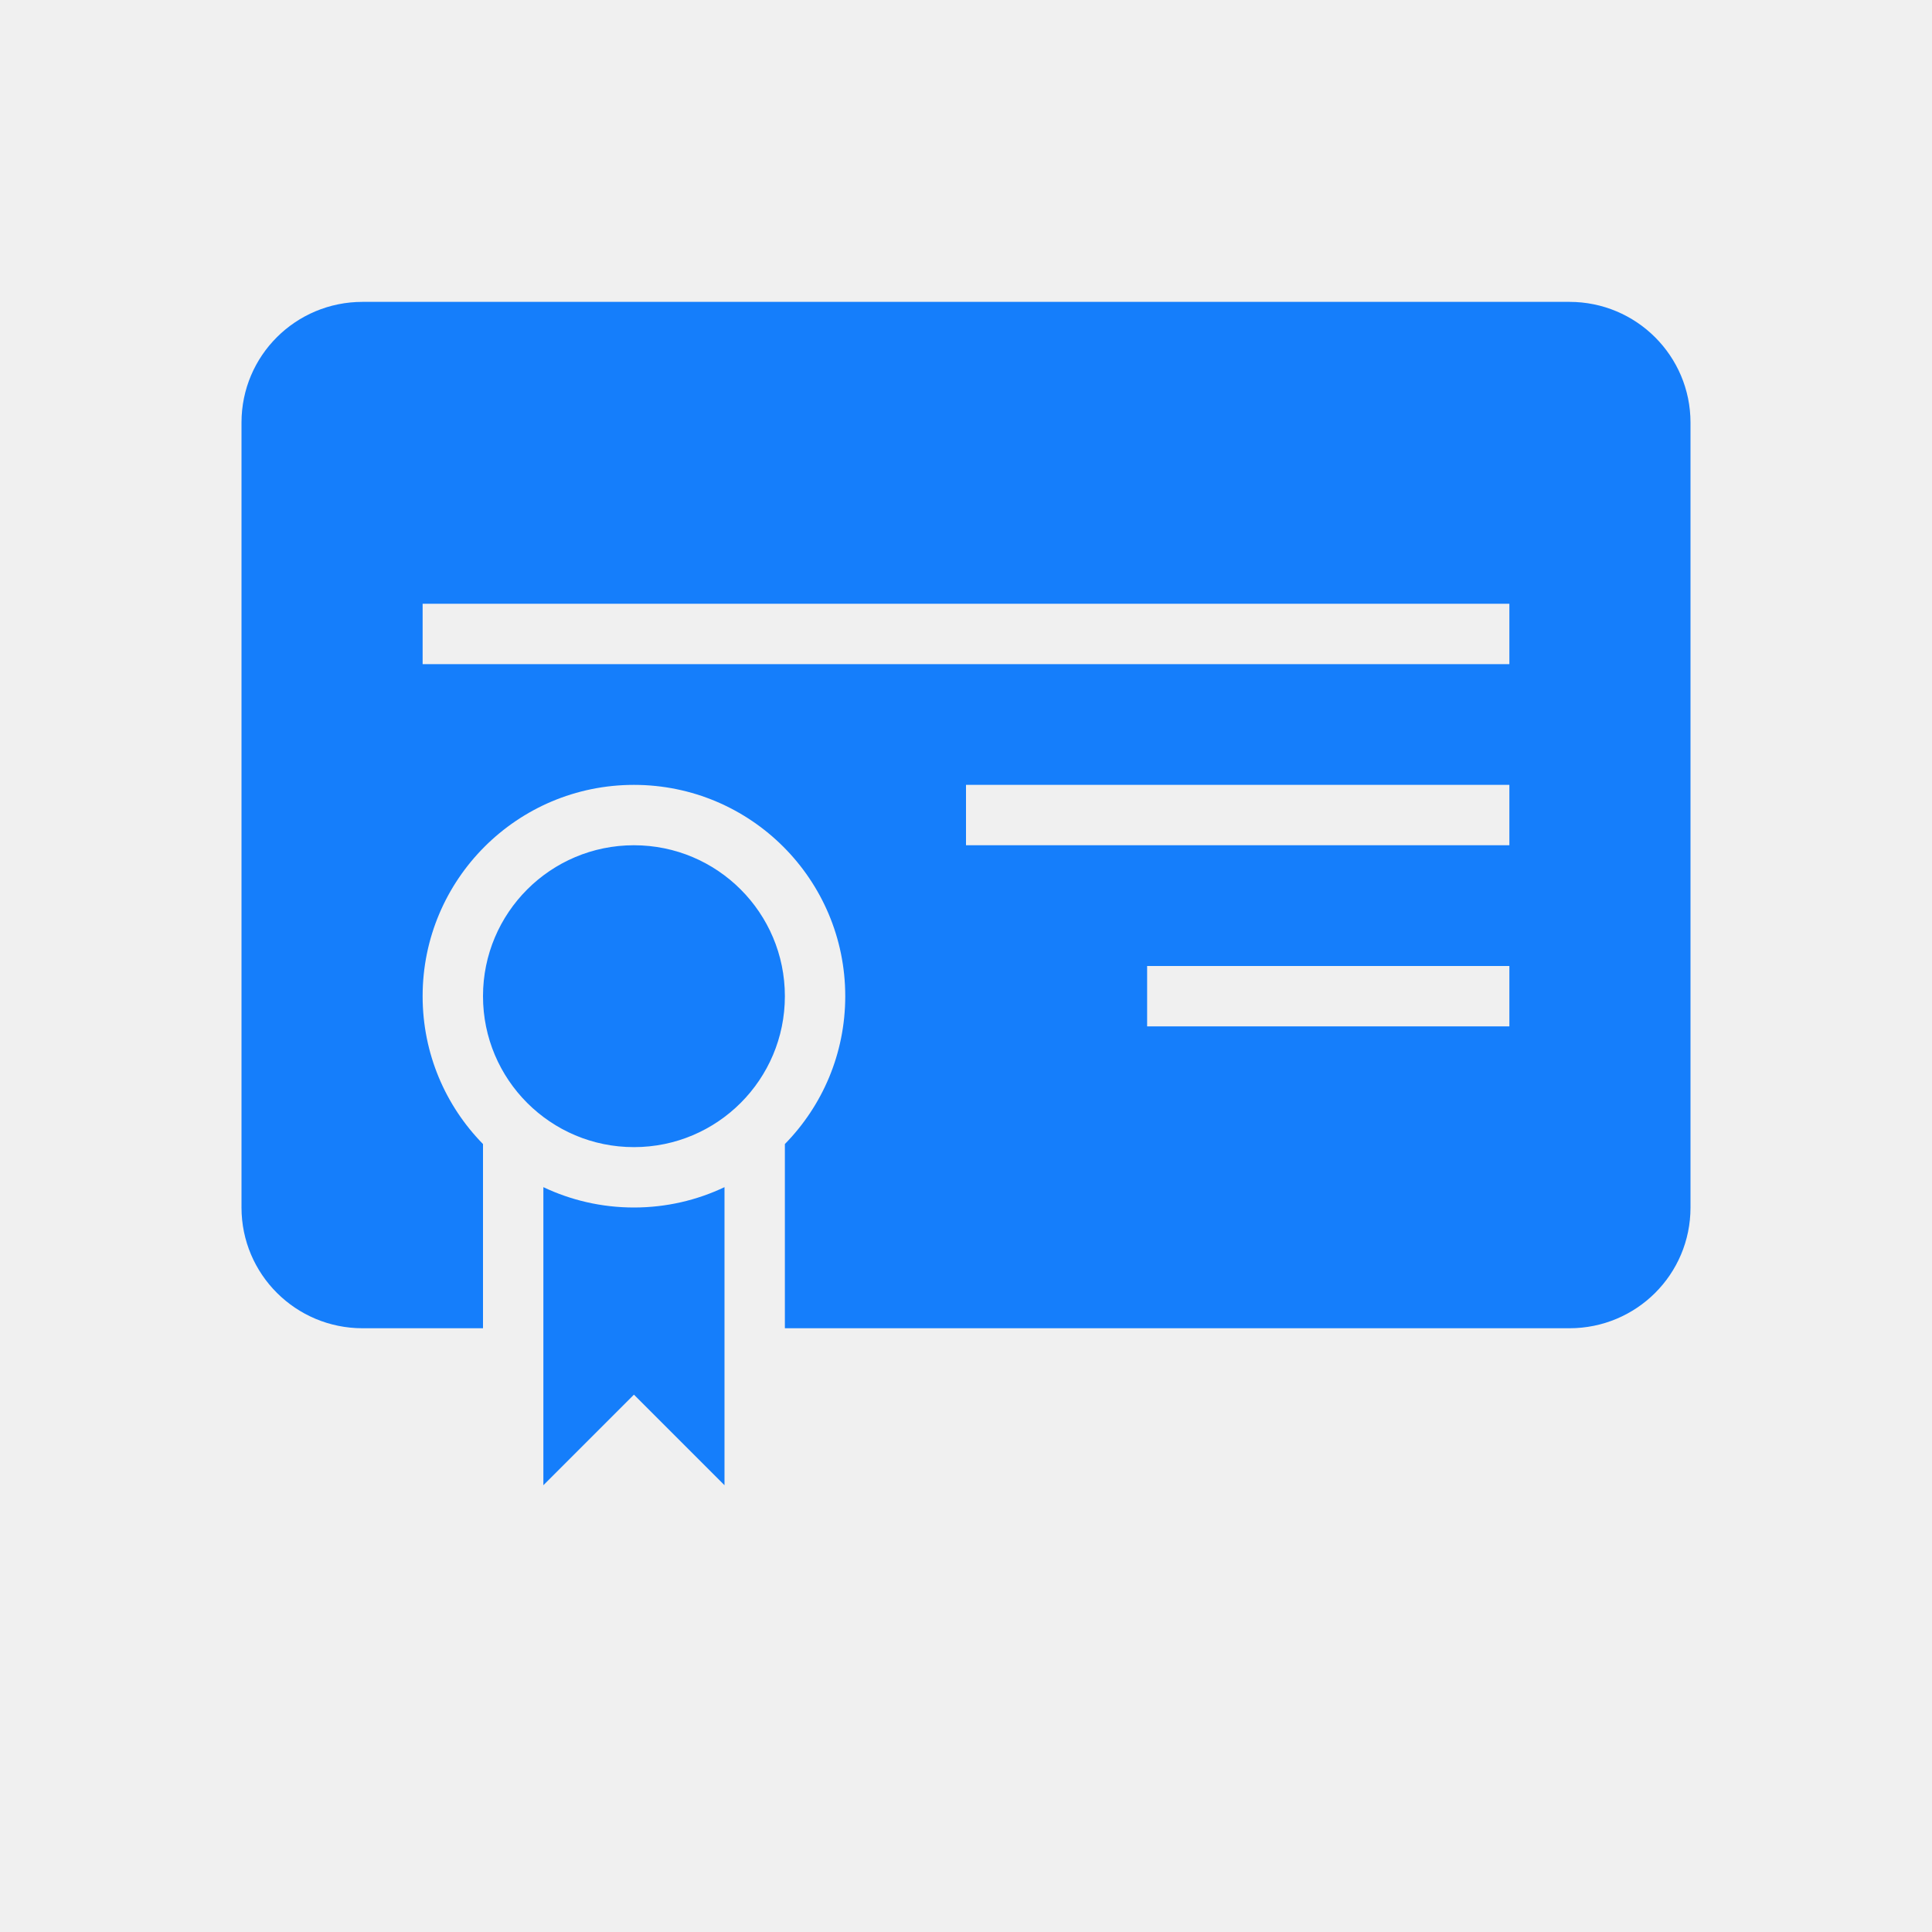
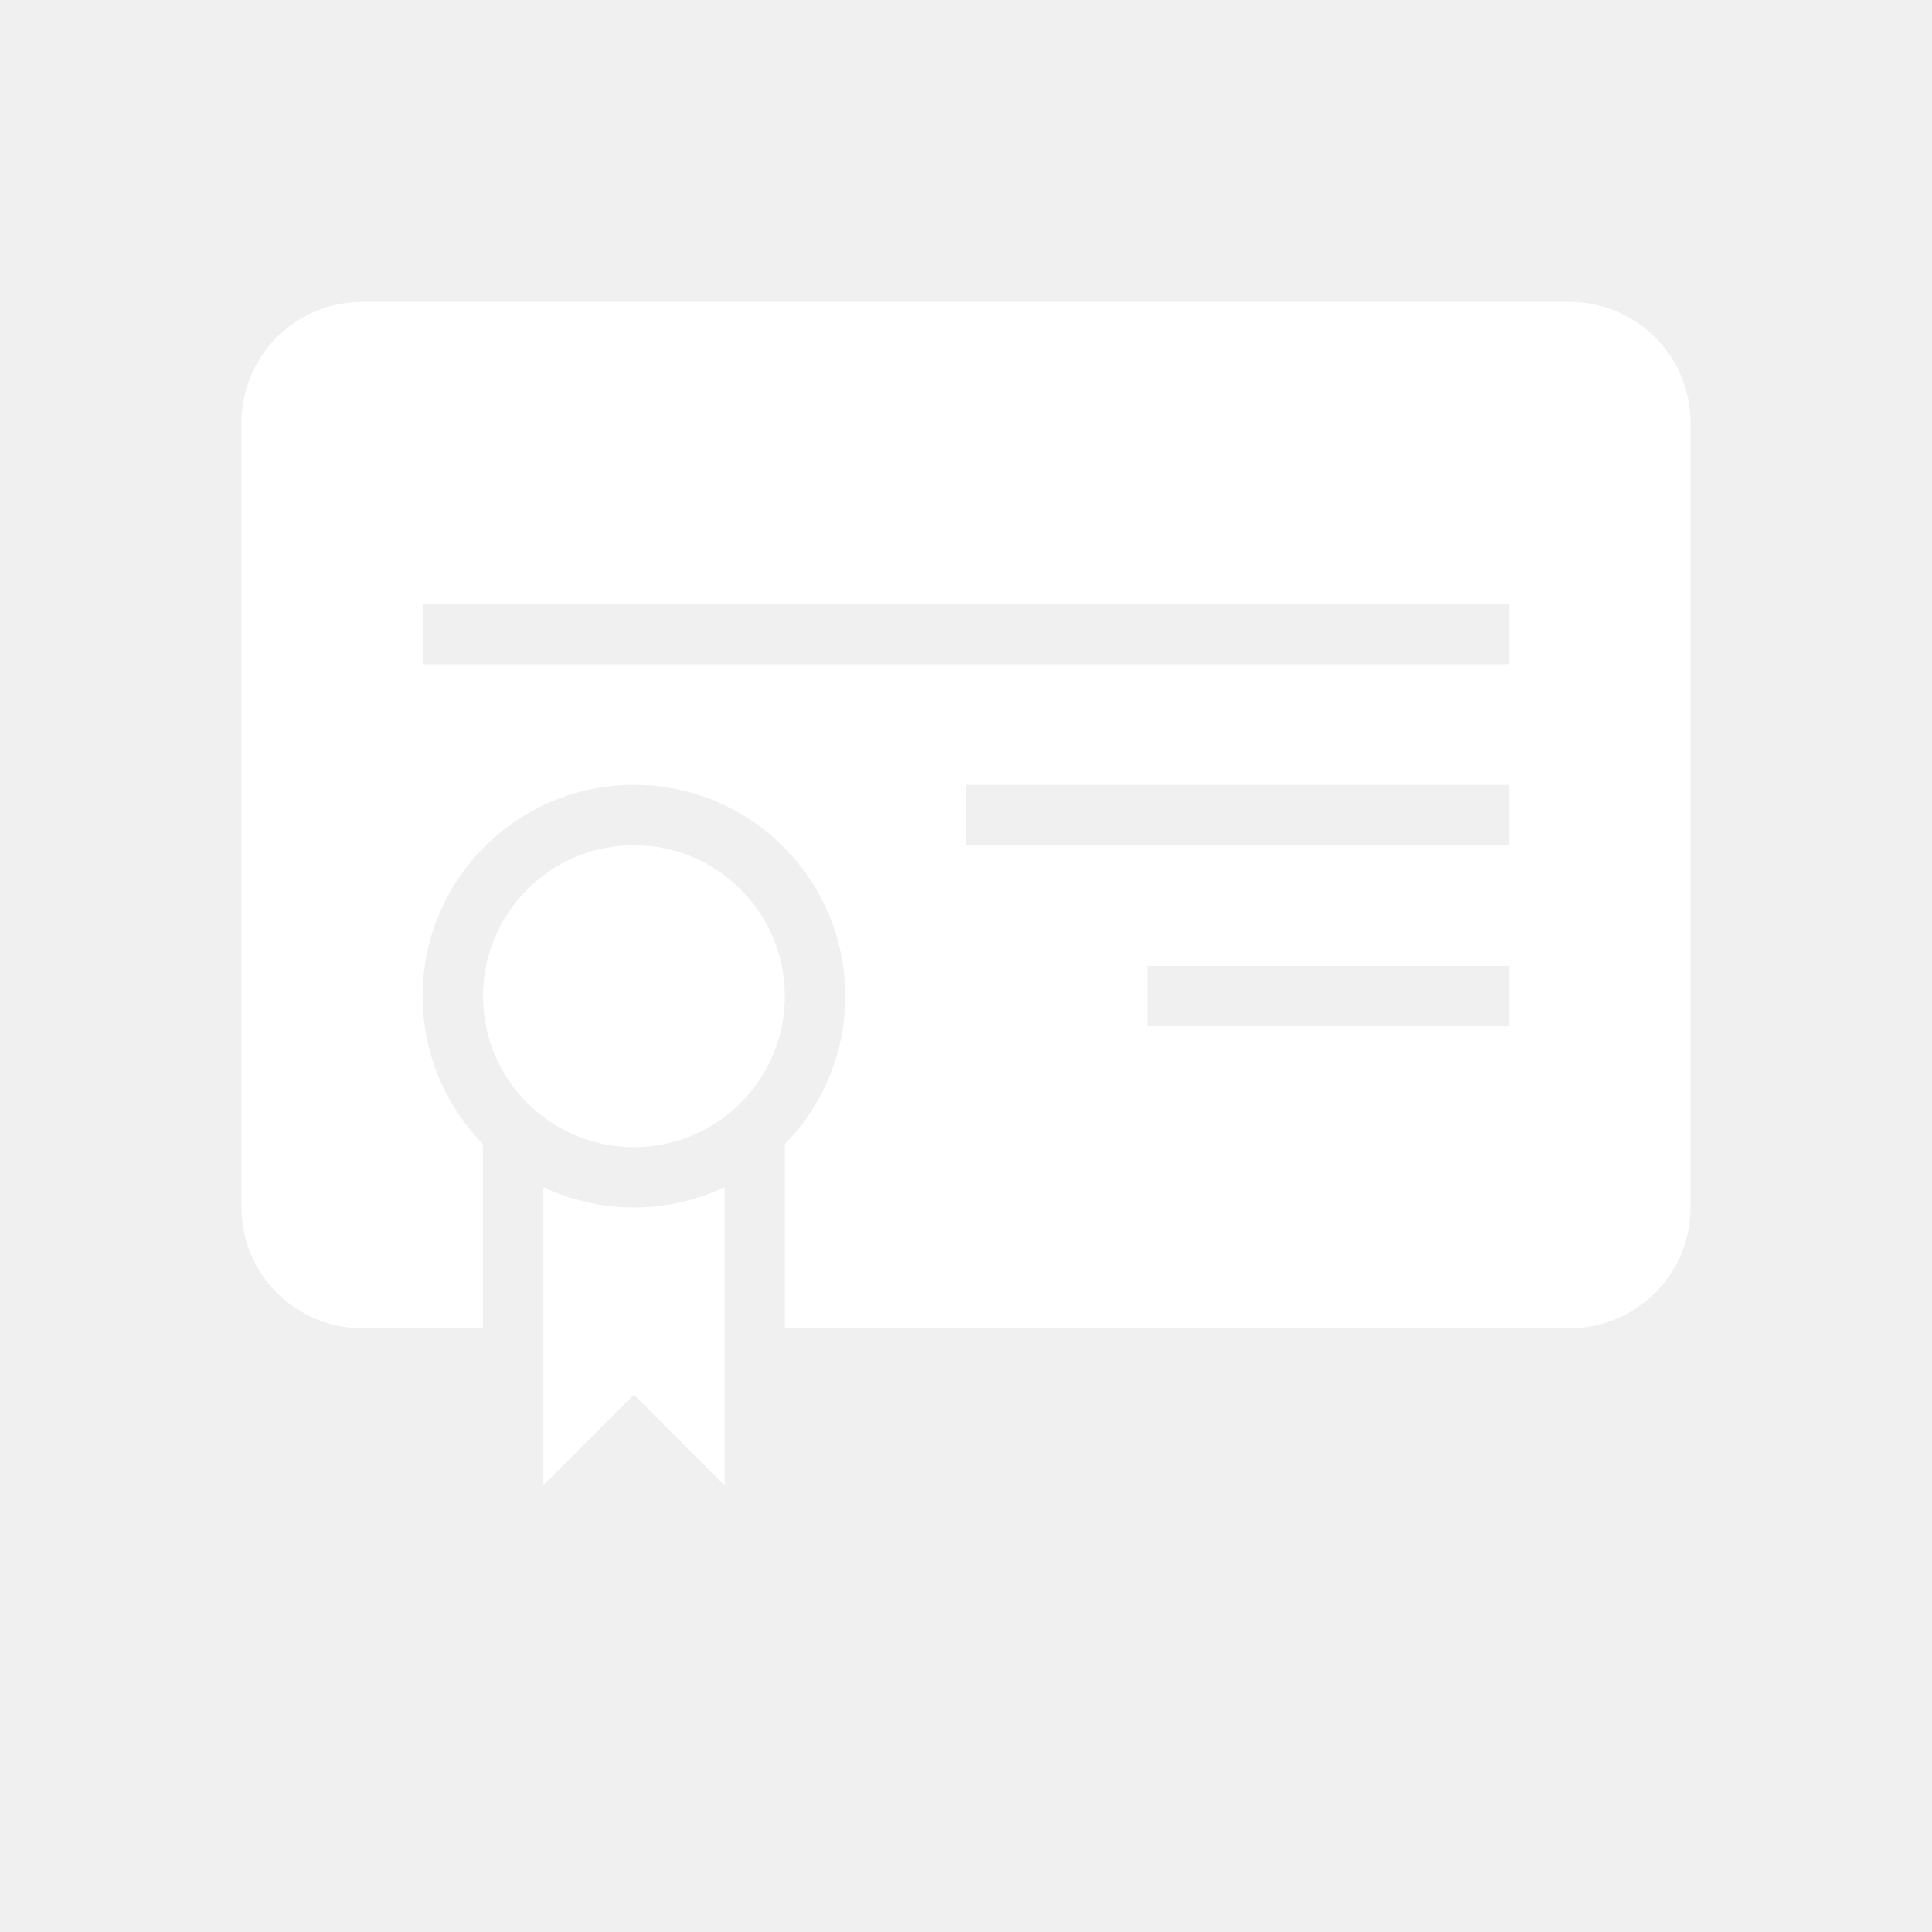
- <svg xmlns="http://www.w3.org/2000/svg" height="32px" version="1.1" viewBox="0 0 32 32" width="32px">
+ <svg xmlns="http://www.w3.org/2000/svg" height="32px" fill="#fff" version="1.1" viewBox="0 0 32 32" width="32px">
  <defs />
  <g fill="none" fill-rule="evenodd" id="Page-1" stroke="none" stroke-width="1">
-     <g fill="#157EFB" id="icon-138-certificate">
+     <g fill="#fff" id="icon-138-certificate">
      <path d="M13,18.949 L13,22 L25.995,22 C27.102,22 28,21.11 28,20 L28,7 C28,5.895 27.103,5 25.995,5 L6.005,5 C4.898,5 4,5.89 4,7 L4,20 C4,21.105 4.897,22 6.005,22 L8,22 L8,18.949 C7.381,18.318 7,17.454 7,16.5 C7,14.567 8.567,13 10.5,13 C12.433,13 14,14.567 14,16.5 C14,17.454 13.619,18.318 13,18.949 L13,18.949 L13,18.949 Z M9,19.663 L9,24.6 L10.5,23.1 L12,24.6 L12,19.663 C11.545,19.879 11.037,20 10.5,20 C9.963,20 9.455,19.879 9,19.663 L9,19.663 L9,19.663 Z M7,10 L7,11 L25,11 L25,10 L7,10 L7,10 Z M16,13 L16,14 L25,14 L25,13 L16,13 L16,13 Z M19,16 L19,17 L25,17 L25,16 L19,16 L19,16 Z M10.5,19 C11.881,19 13,17.881 13,16.5 C13,15.119 11.881,14 10.5,14 C9.119,14 8,15.119 8,16.5 C8,17.881 9.119,19 10.5,19 L10.5,19 Z" id="certificate" />
    </g>
  </g>
</svg>
